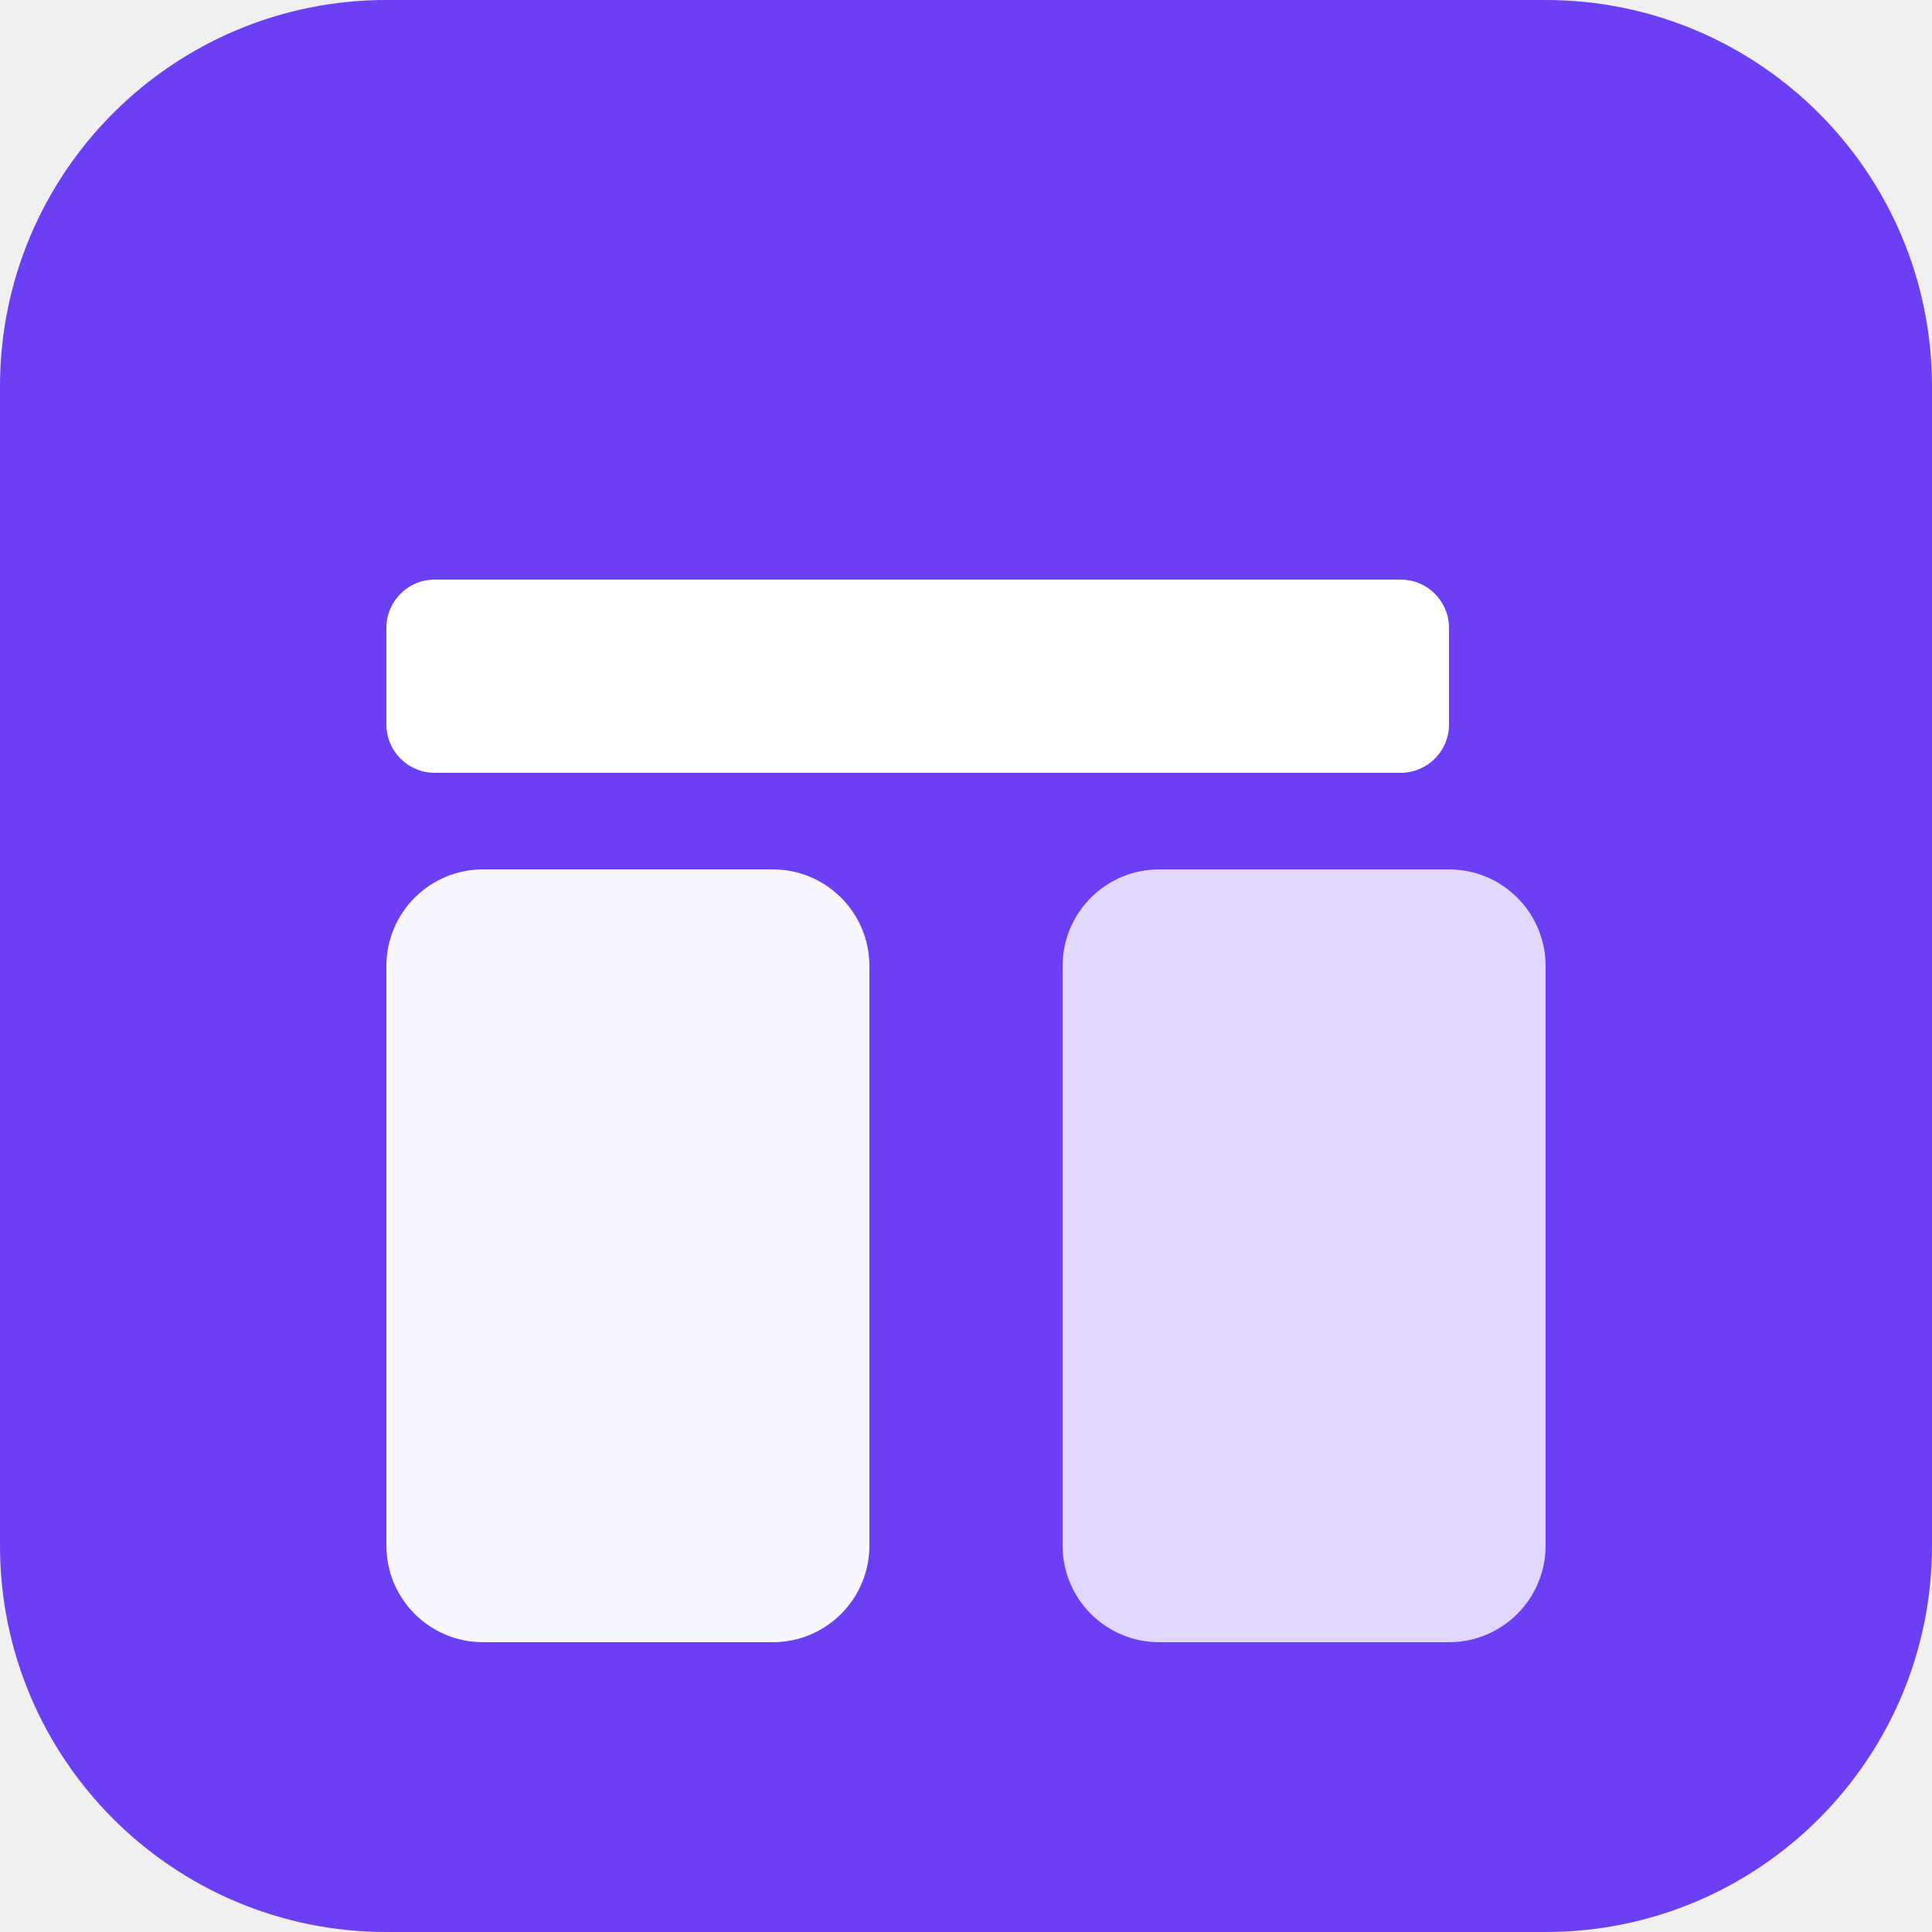
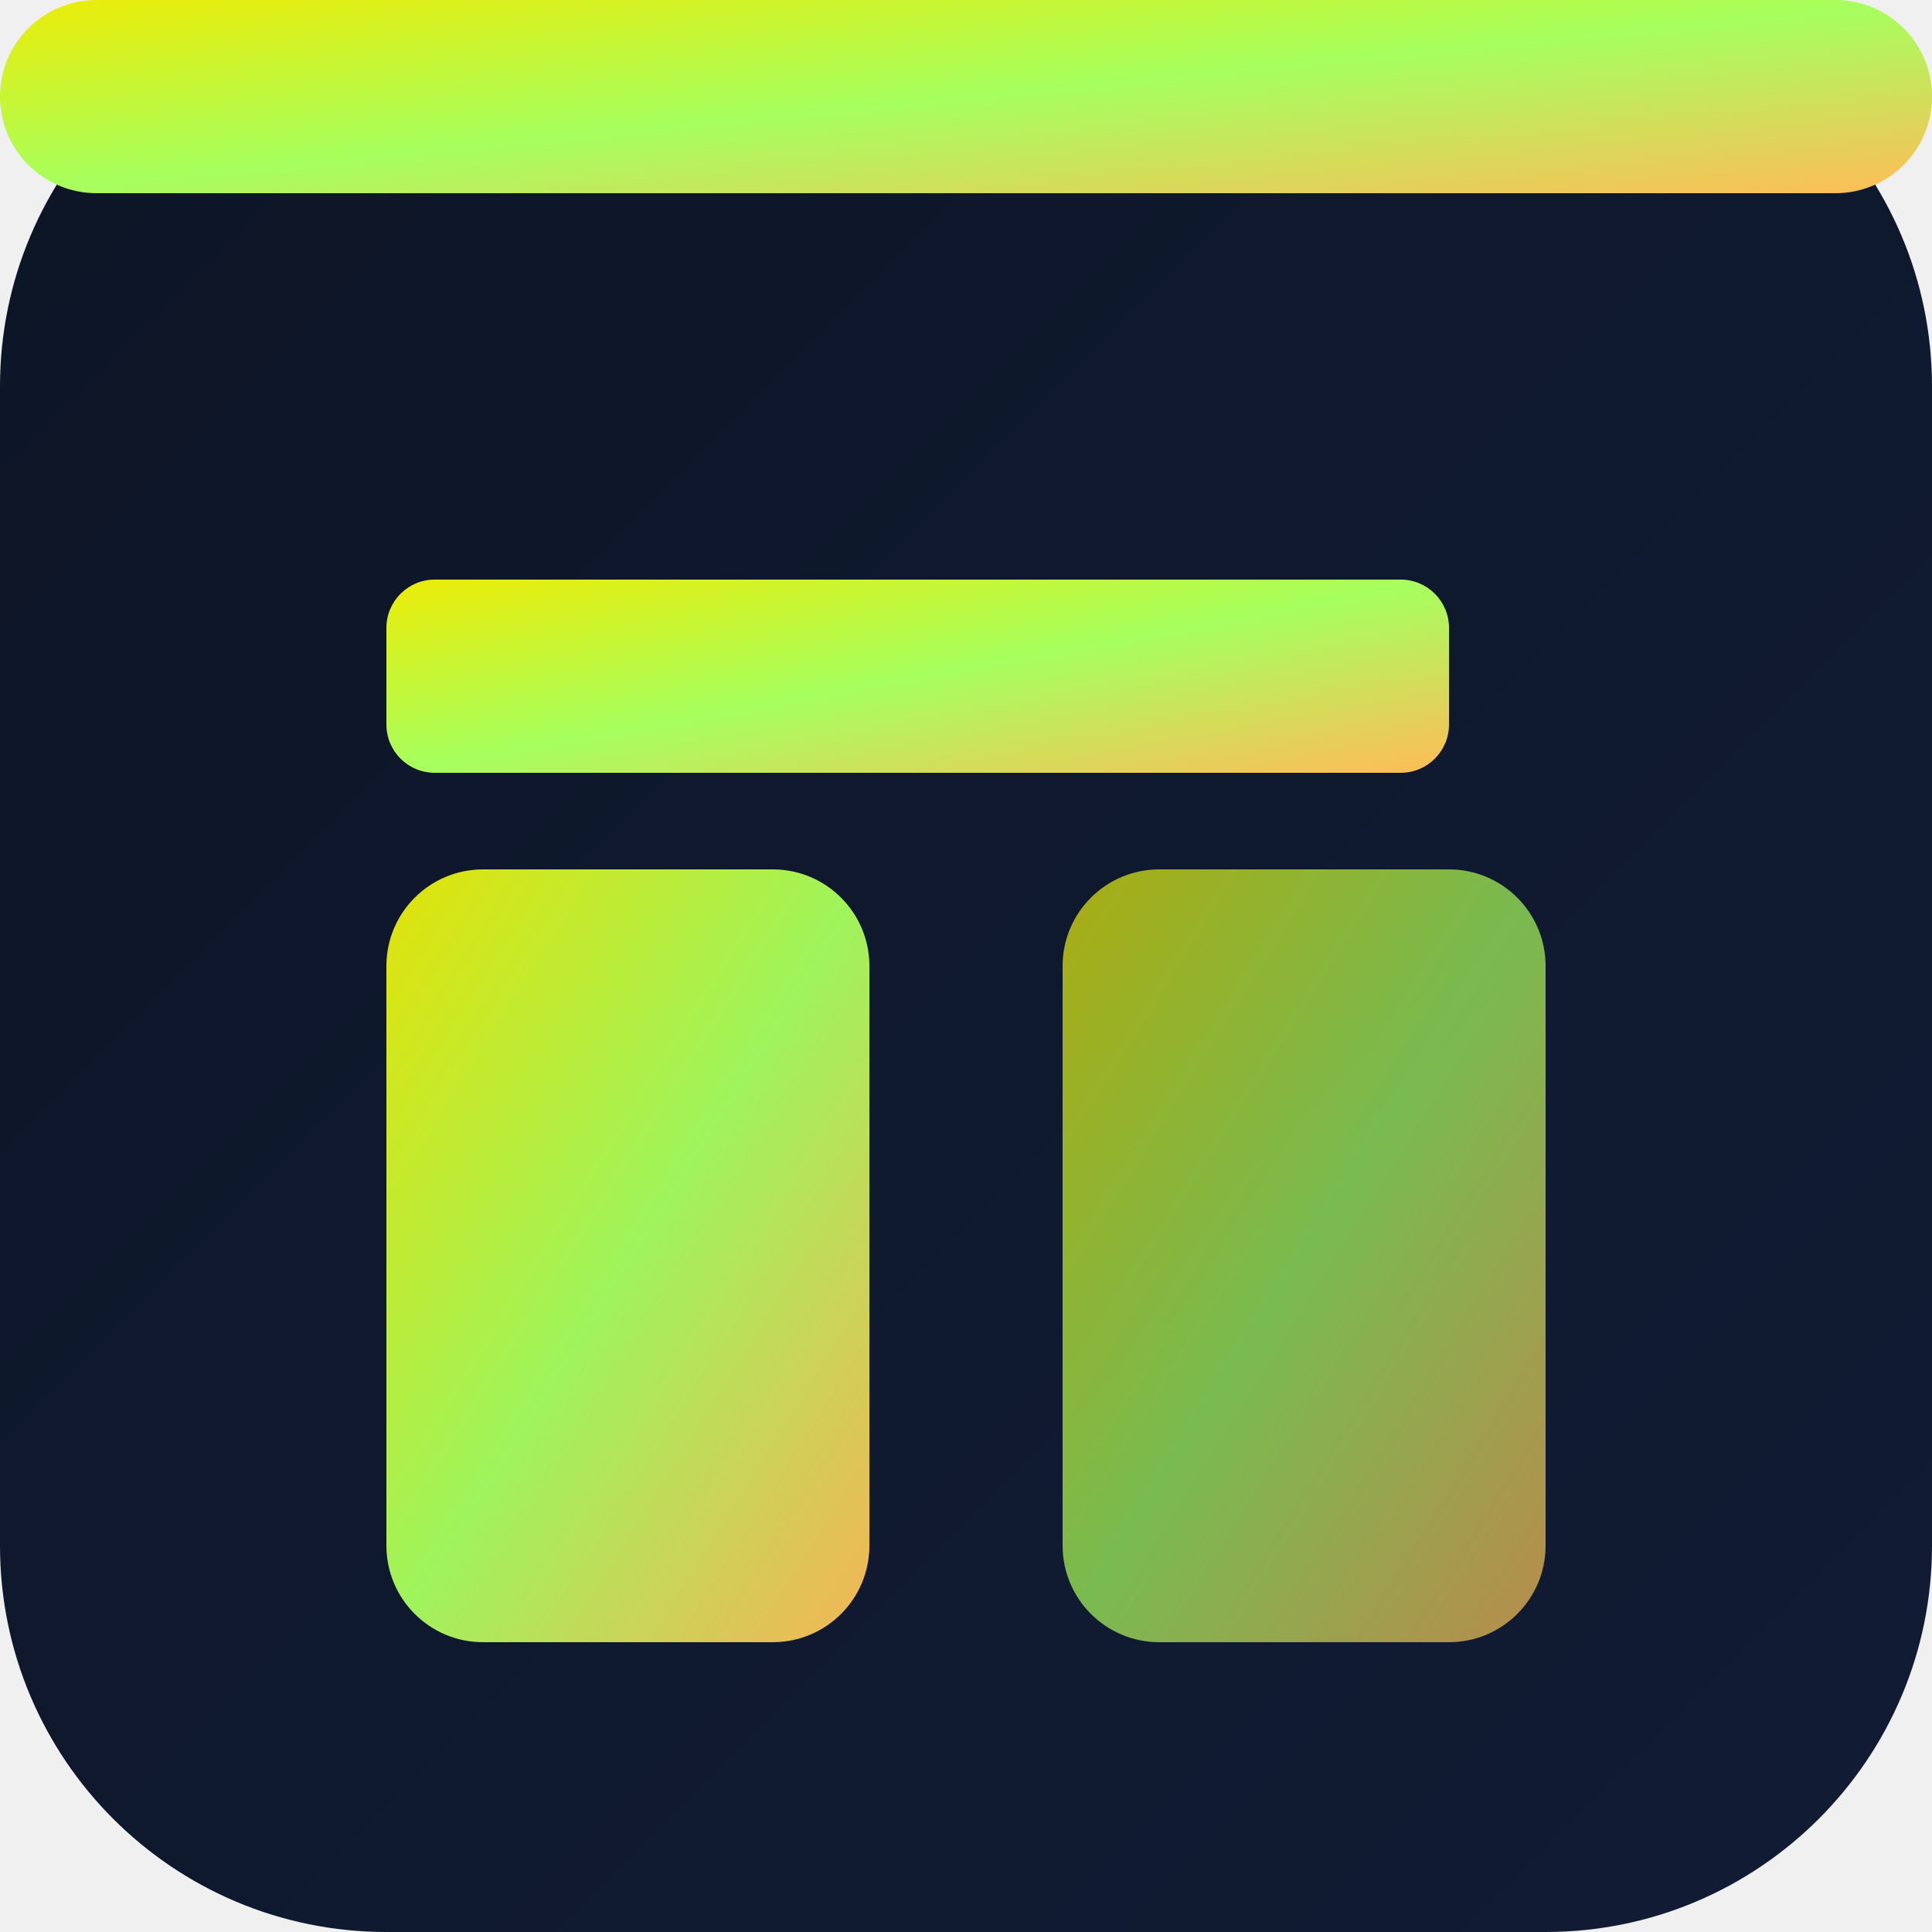
<svg xmlns="http://www.w3.org/2000/svg" viewBox="0 0 20 20">
-   <rect width="20" height="20" rx="4" fill="#6C3EF4" />
-   <rect x="4" y="9" width="5" height="8" rx="1" fill="white" opacity="0.95" />
-   <rect x="11" y="9" width="5" height="8" rx="1" fill="white" opacity="0.8" />
-   <rect x="4" y="6" width="11" height="2" rx="0.5" fill="white" />
+   <defs>
+     <linearGradient id="bg" x1="0%" y1="0%" x2="100%" y2="100%">
+       <stop offset="0%" stop-color="#ecec07" />
+       <stop offset="50%" stop-color="#a6ff5e" />
+       <stop offset="100%" stop-color="#ffbc57" />
+     </linearGradient>
+     <linearGradient id="dark" x1="0%" y1="0%" x2="100%" y2="100%">
+       <stop offset="0%" stop-color="#0d1526" />
+       <stop offset="100%" stop-color="#111c35" />
+     </linearGradient>
+   </defs>
+   <rect width="20" height="20" rx="4" fill="url(#dark)" />
+   <rect x="0" y="0" width="20" height="2" rx="1" fill="url(#bg)" />
+   <rect x="4" y="9" width="5" height="8" rx="1" fill="url(#bg)" opacity="0.95" />
+   <rect x="11" y="9" width="5" height="8" rx="1" fill="url(#bg)" opacity="0.7" />
+   <rect x="4" y="6" width="11" height="2" rx="0.5" fill="url(#bg)" />
</svg>
